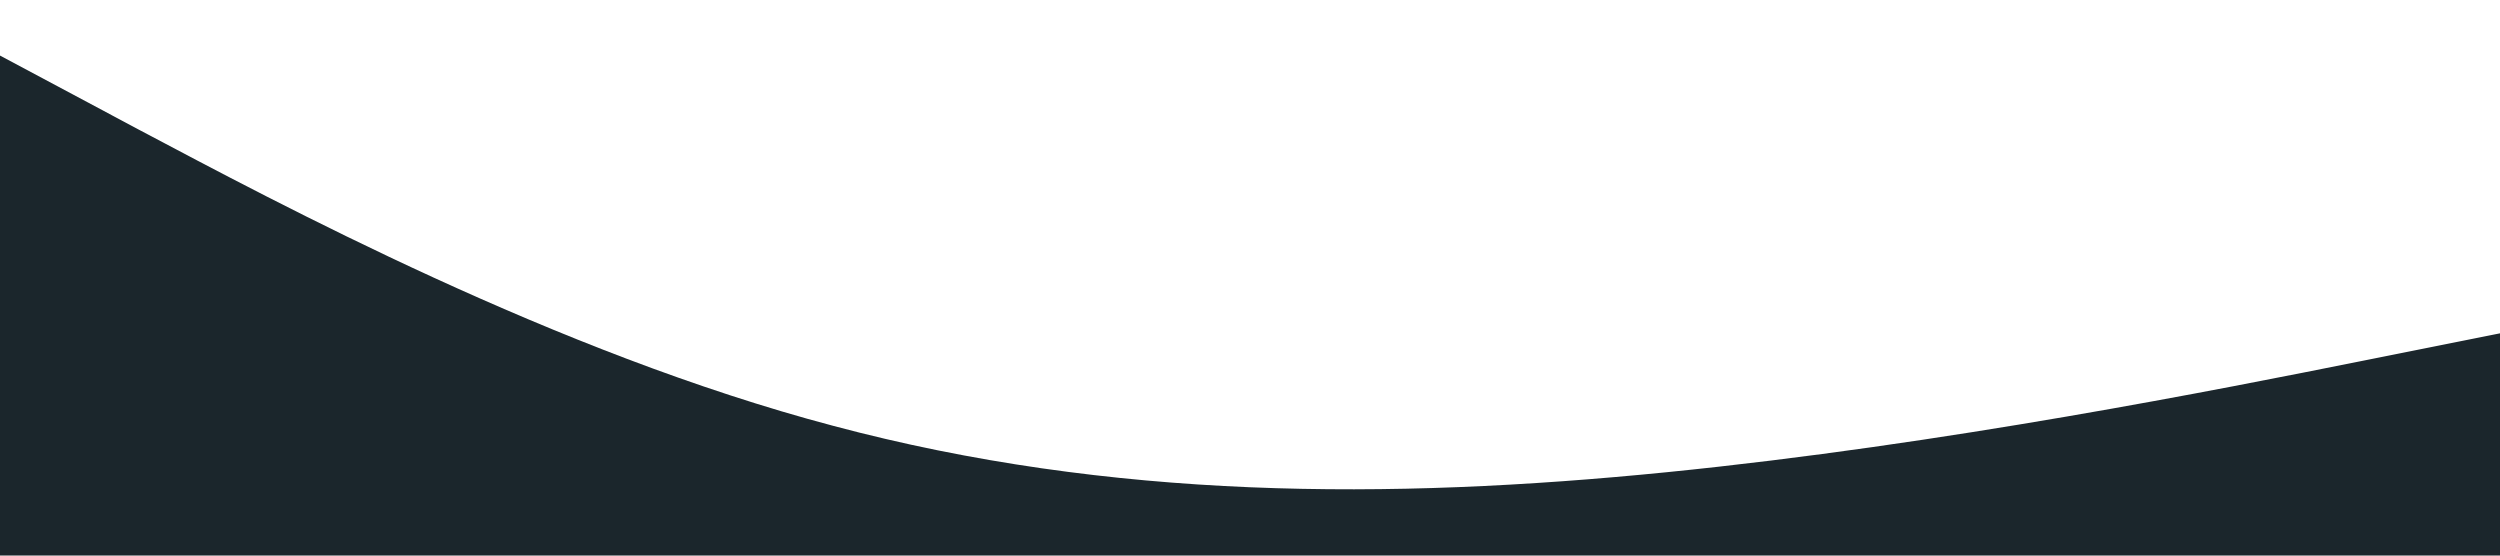
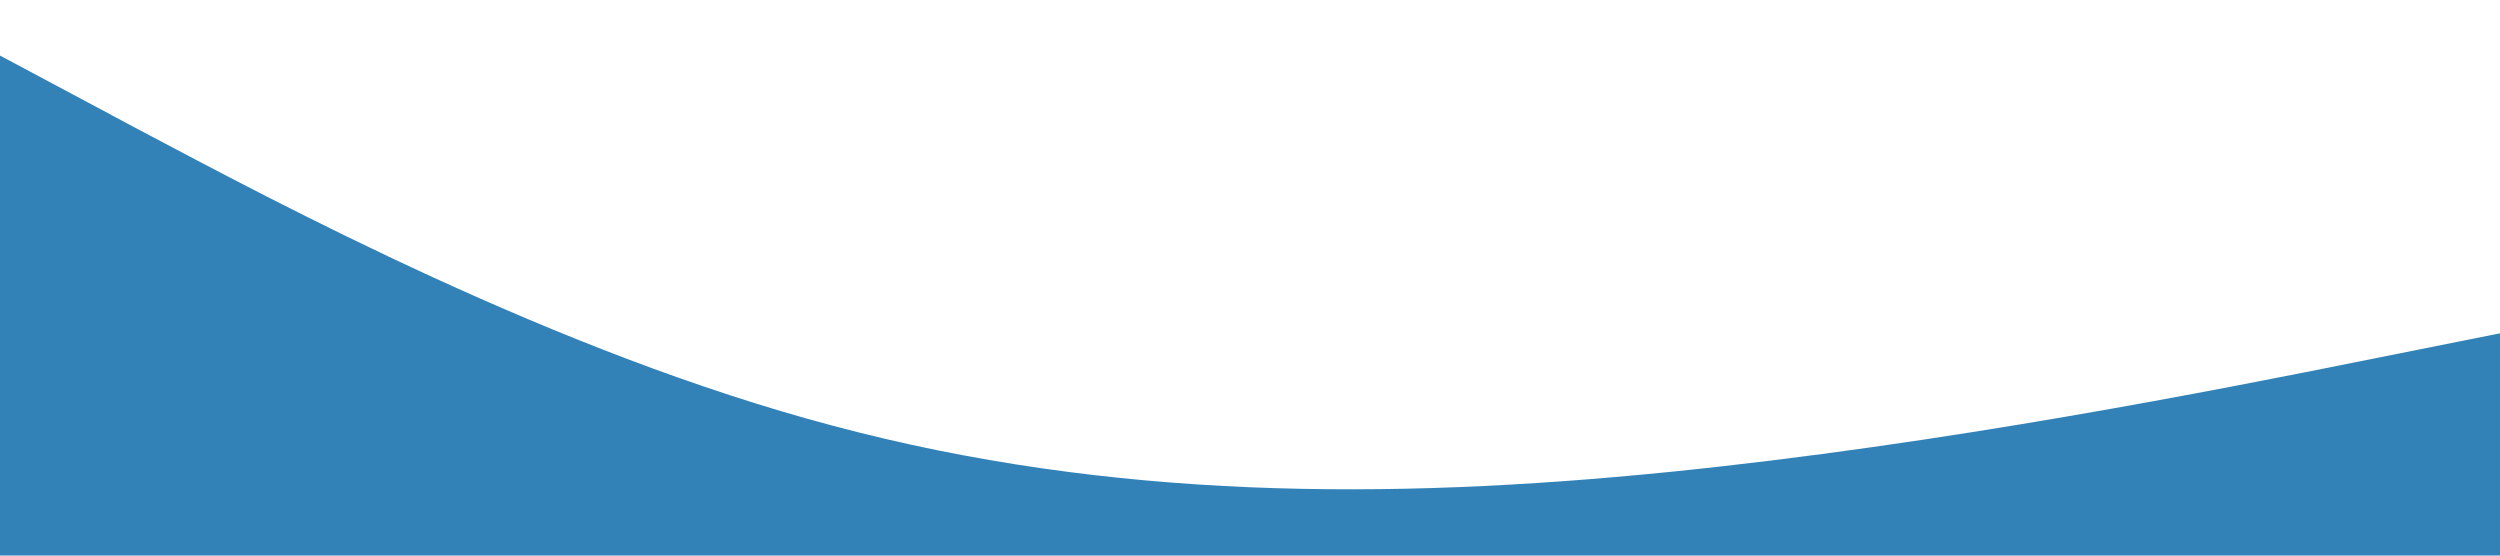
<svg xmlns="http://www.w3.org/2000/svg" viewBox="0 0 1440 320">
-   <path fill="#1B262C" fill-opacity="1" d="M0,32L80,74.7C160,117,320,203,480,245.3C640,288,800,288,960,272C1120,256,1280,224,1360,208L1440,192L1440,320L1360,320C1280,320,1120,320,960,320C800,320,640,320,480,320C320,320,160,320,80,320L0,320Z" />
+   <path fill="#3282b8" fill-opacity="1" d="M0,32L80,74.7C160,117,320,203,480,245.3C640,288,800,288,960,272C1120,256,1280,224,1360,208L1440,192L1440,320L1360,320C1280,320,1120,320,960,320C800,320,640,320,480,320C320,320,160,320,80,320L0,320Z" />
</svg>
